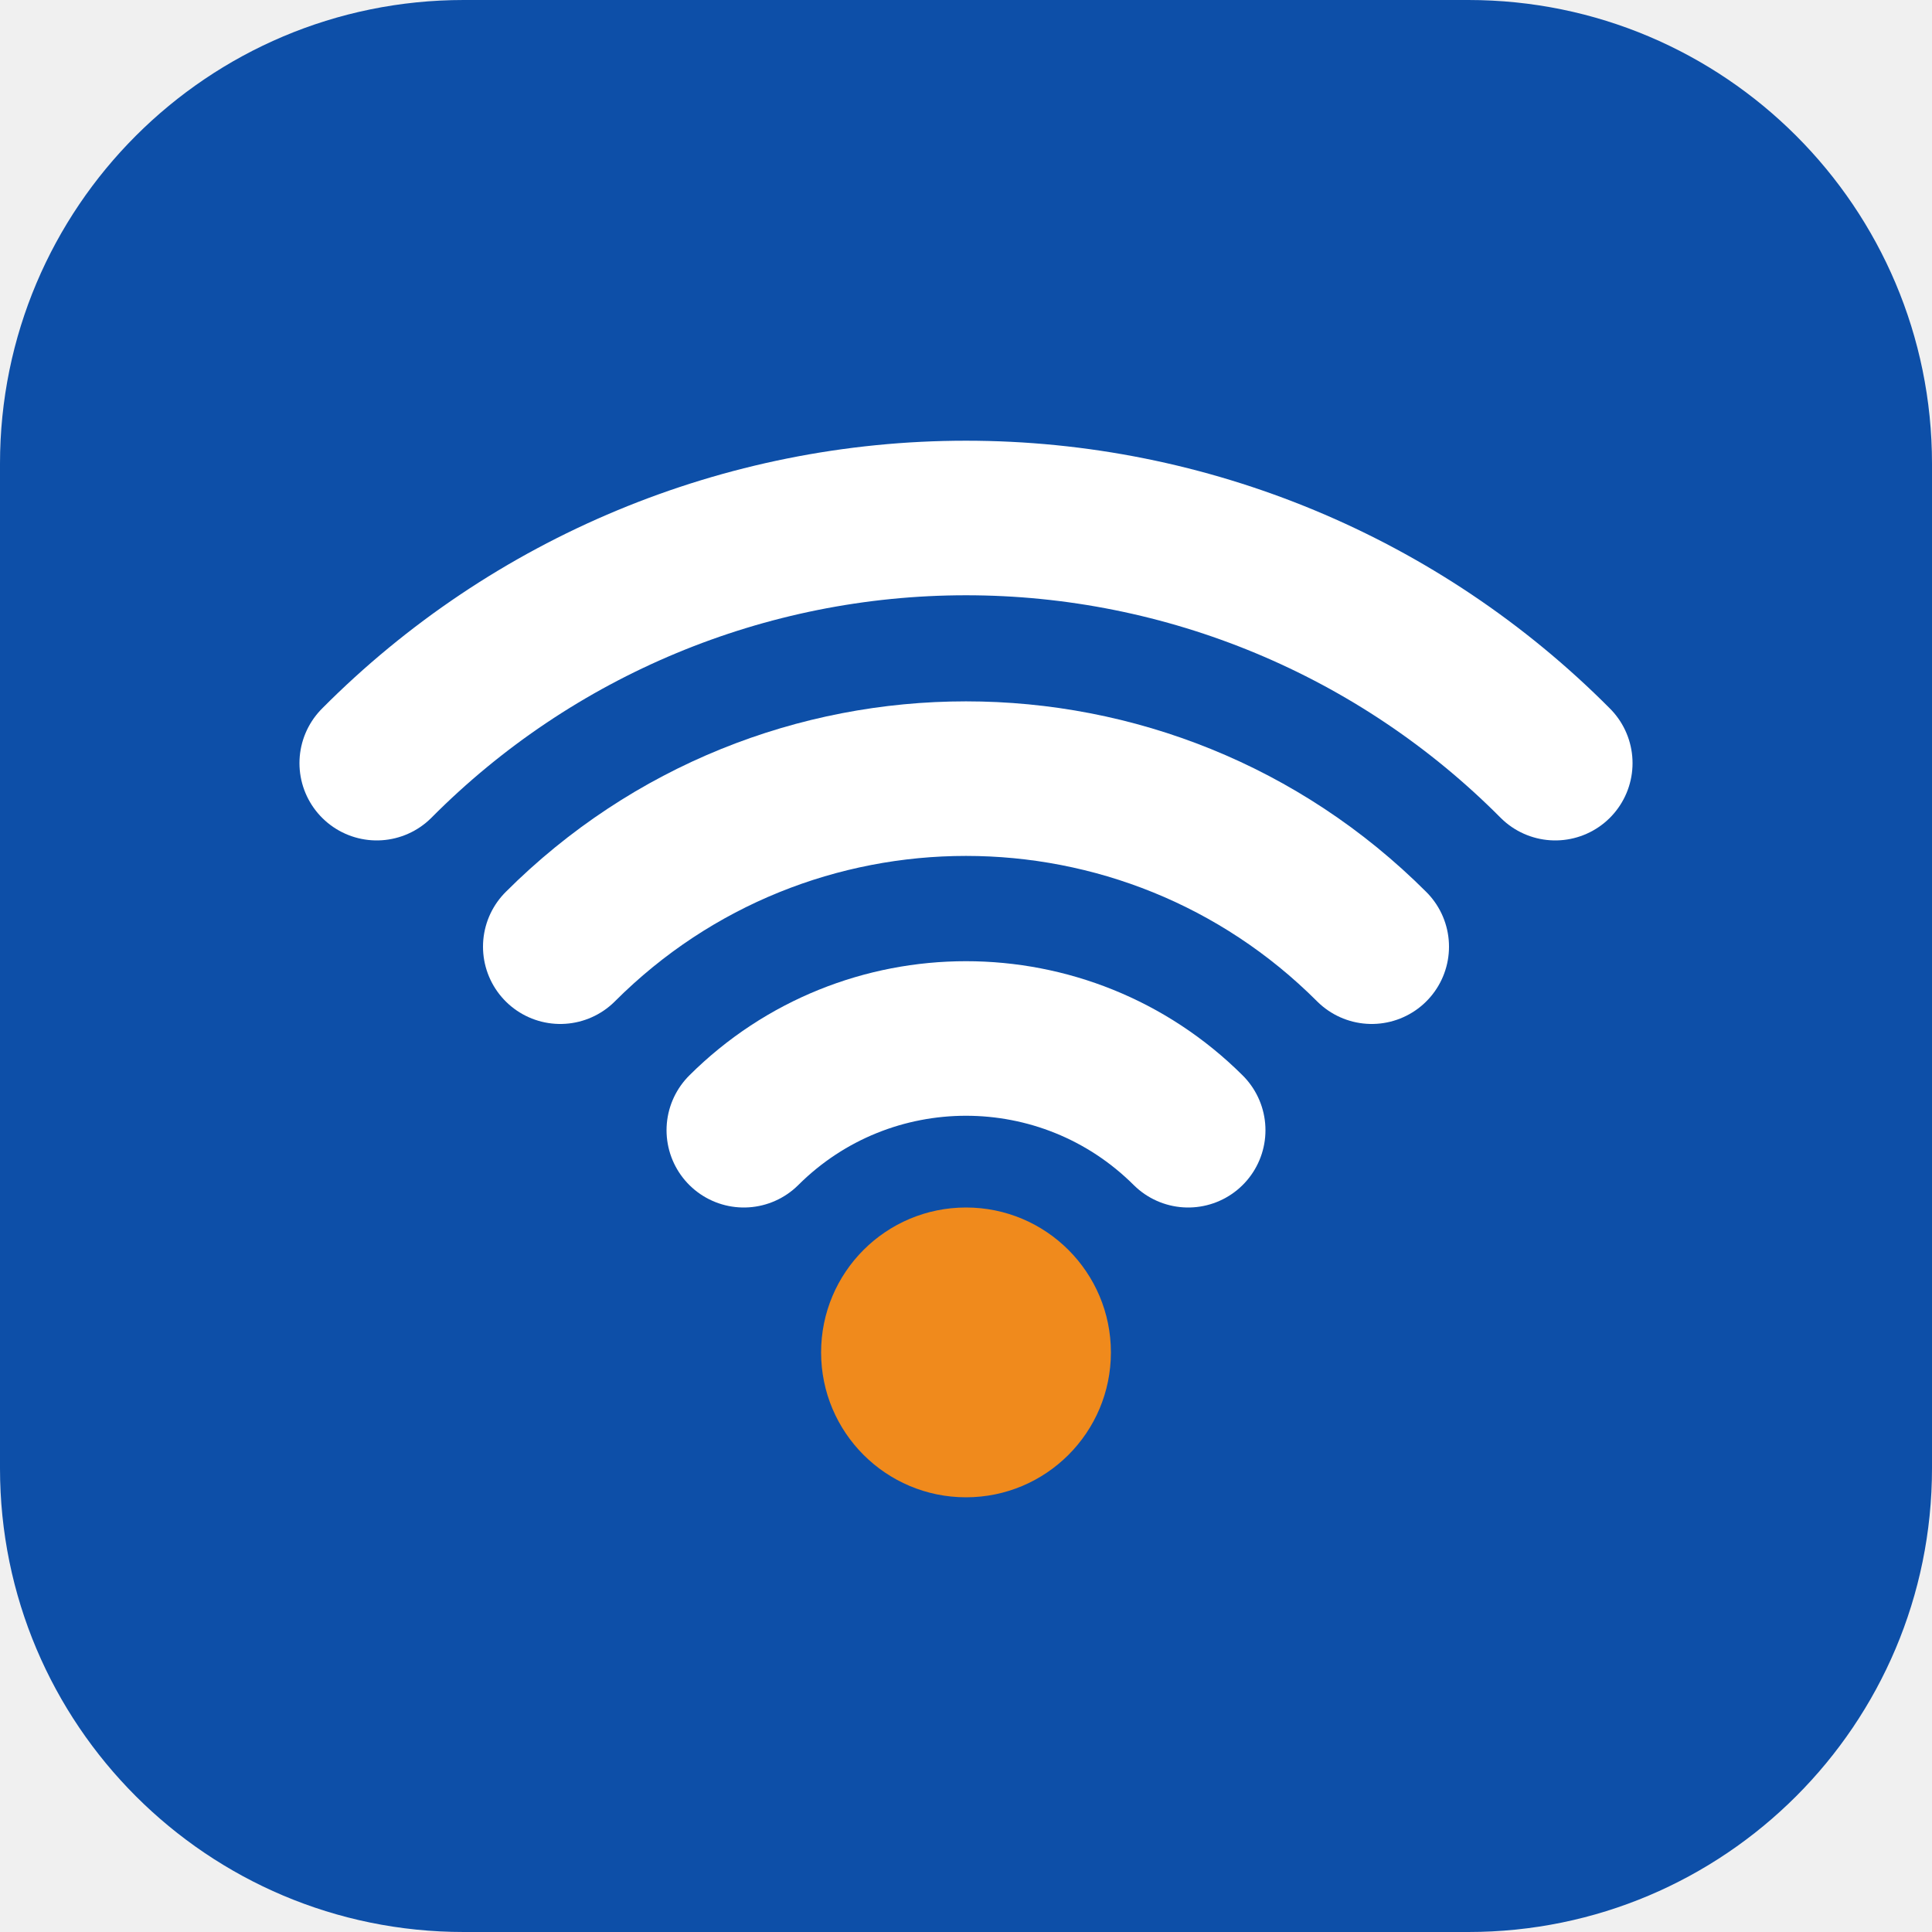
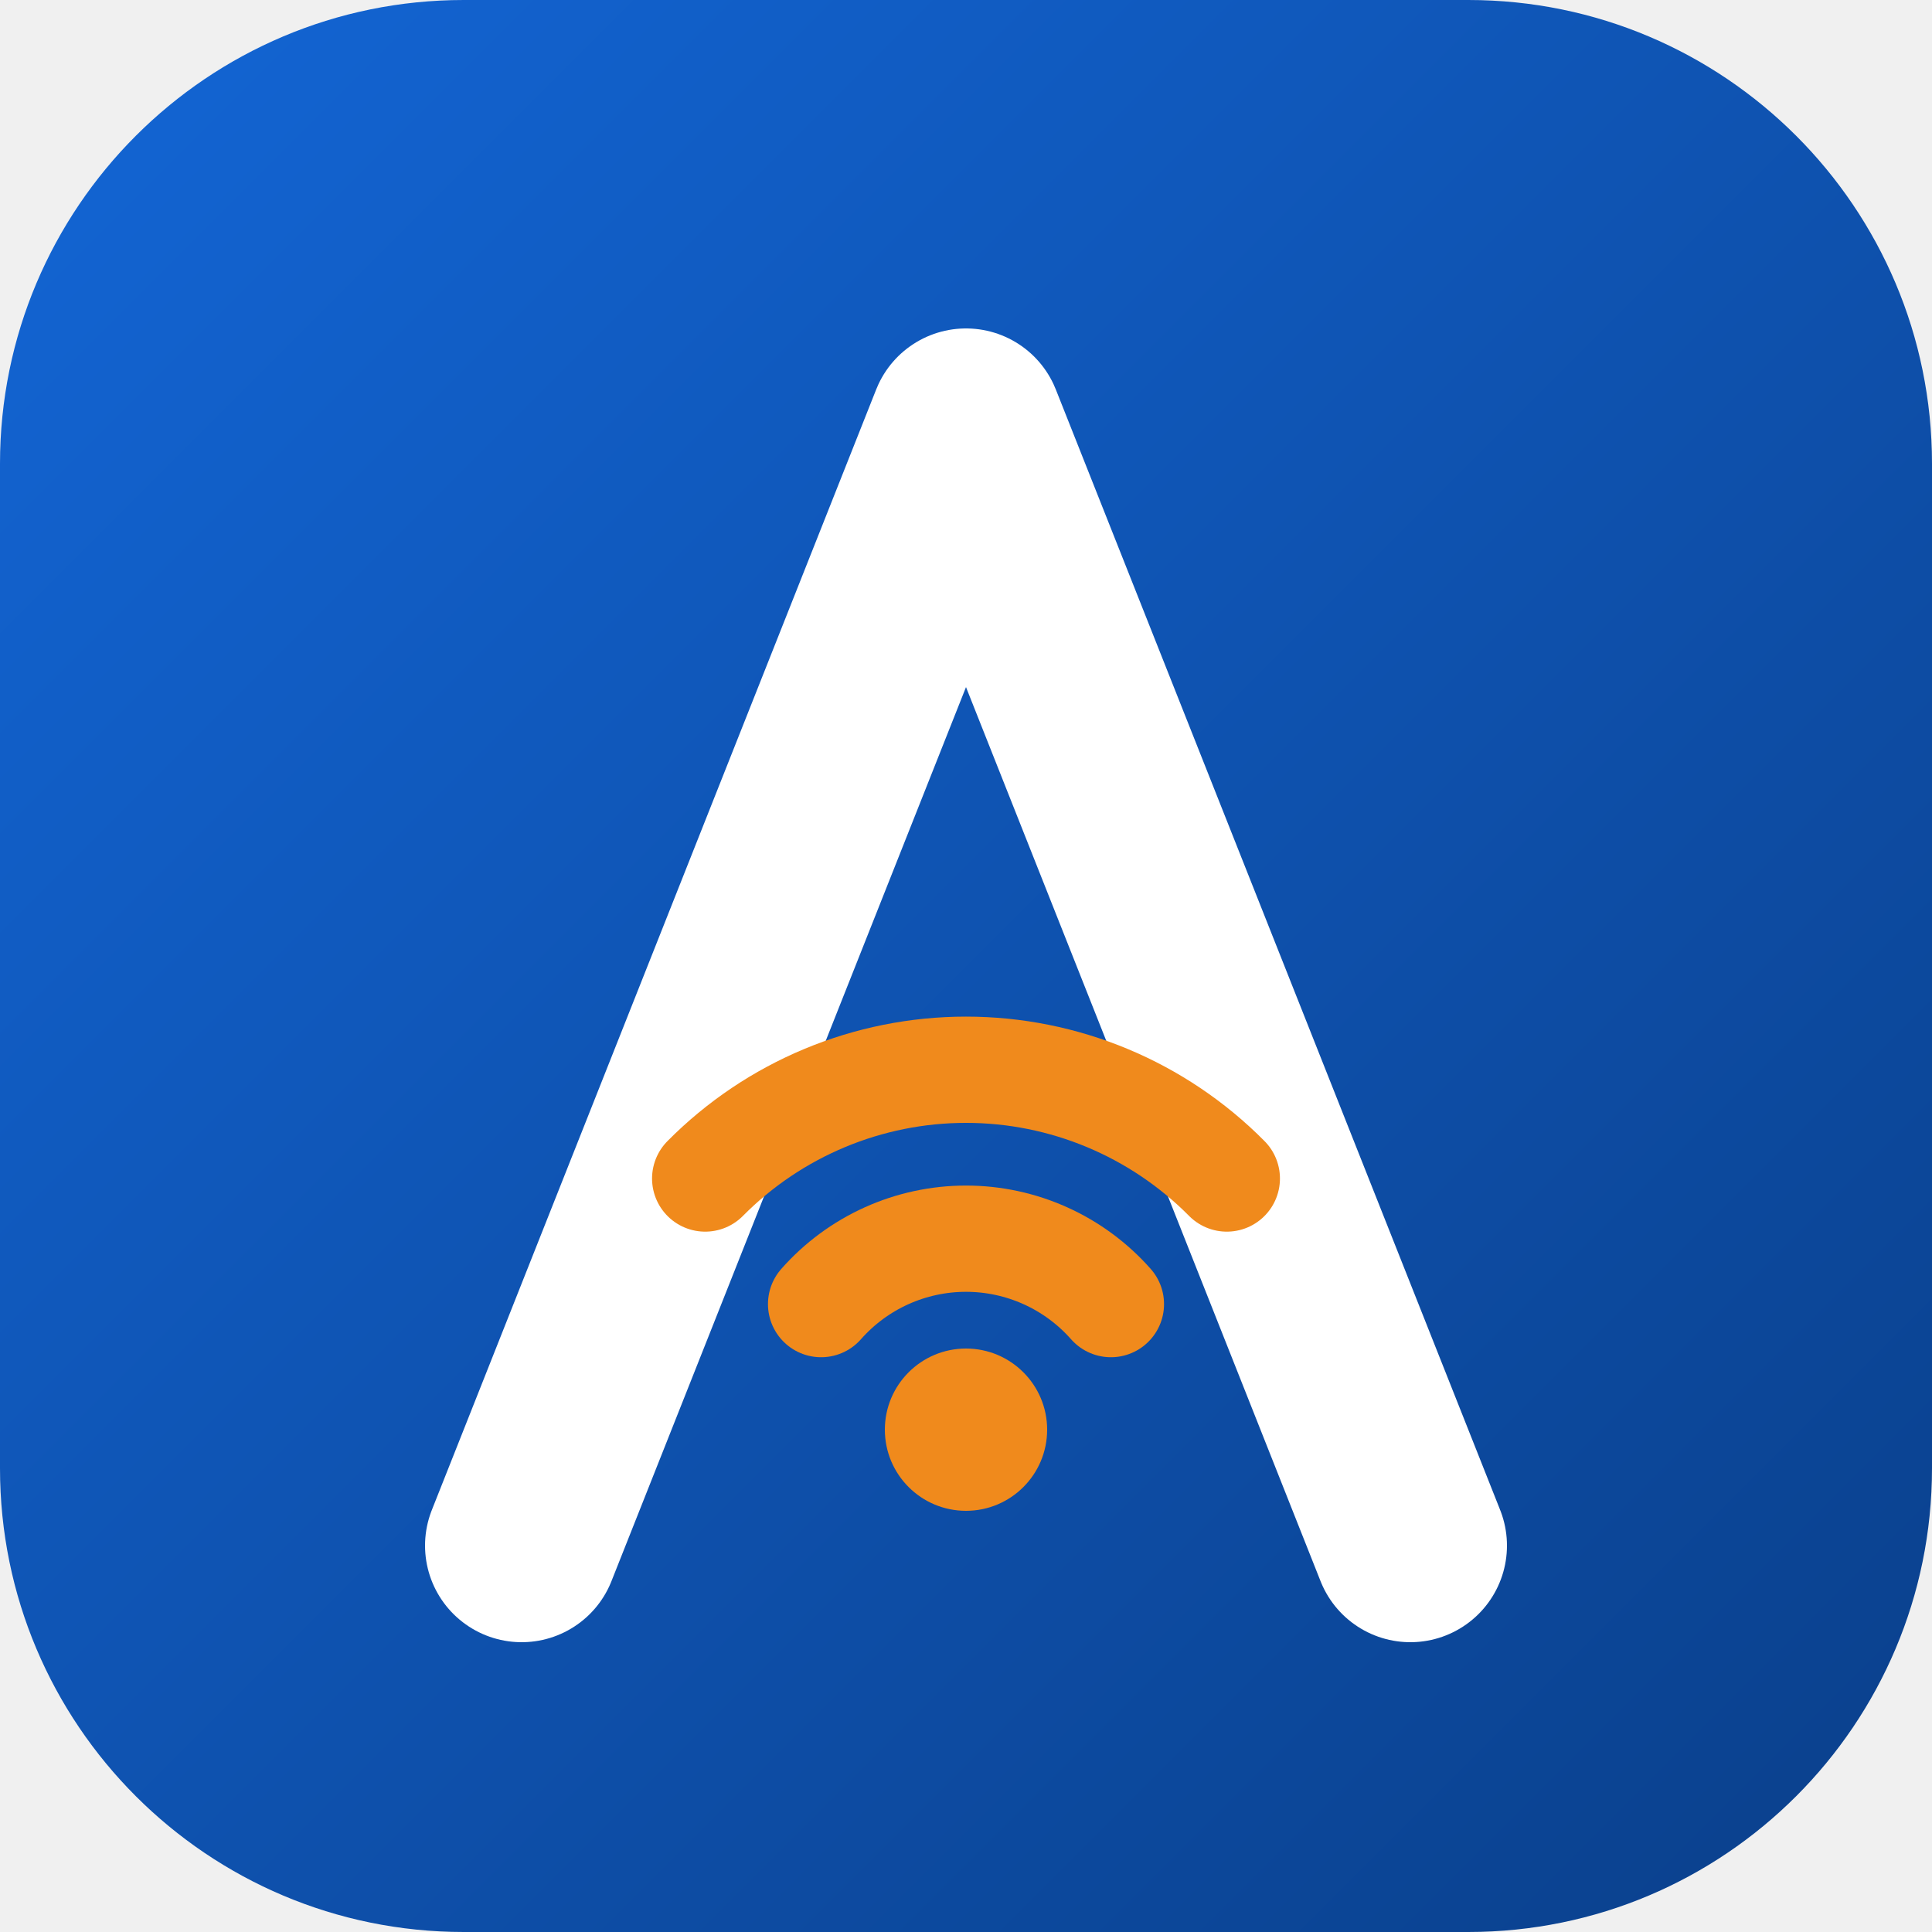
- <svg xmlns="http://www.w3.org/2000/svg" viewBox="0 0 100.00 100.00" width="100" height="100" role="img">
-   <g transform="translate(0 0) scale(1.0)">
-     <rect width="100" height="100" rx="24" fill="#0d4fa8" />
-     <g fill="none" stroke="#ffffff" stroke-width="8" stroke-linecap="round">
-       <path d="M19.5 39.5A43 43 0 0 1 80.5 39.5" />
-       <path d="M29 49A29.7 29.7 0 0 1 71 49" />
-       <path d="M38.5 58.5A16.3 16.3 0 0 1 61.5 58.5" />
-     </g>
-     <circle cx="50" cy="70" r="7.5" fill="#f08a1c" />
+ <svg xmlns="http://www.w3.org/2000/svg" viewBox="0 0 100 100" width="100" height="100" role="img">
+   <defs>
+     <linearGradient id="g" x1="0" y1="0" x2="1" y2="1">
+       <stop offset="0" stop-color="#1366d6" />
+       <stop offset="1" stop-color="#0a3f8a" />
+     </linearGradient>
+   </defs>
+   <rect width="100" height="100" rx="24" fill="url(#g)" />
+   <path d="M27 80 L50 22 L73 80" fill="none" stroke="#fff" stroke-width="10" stroke-linecap="round" stroke-linejoin="round" />
+   <g fill="none" stroke="#f08a1c" stroke-width="5.5" stroke-linecap="round">
+     <path d="M36.5 61 A19 19 0 0 1 63.5 61" />
+     <path d="M42.5 67.5 A10 10 0 0 1 57.5 67.5" />
  </g>
+   <circle cx="50" cy="74" r="4.2" fill="#f08a1c" />
</svg>
